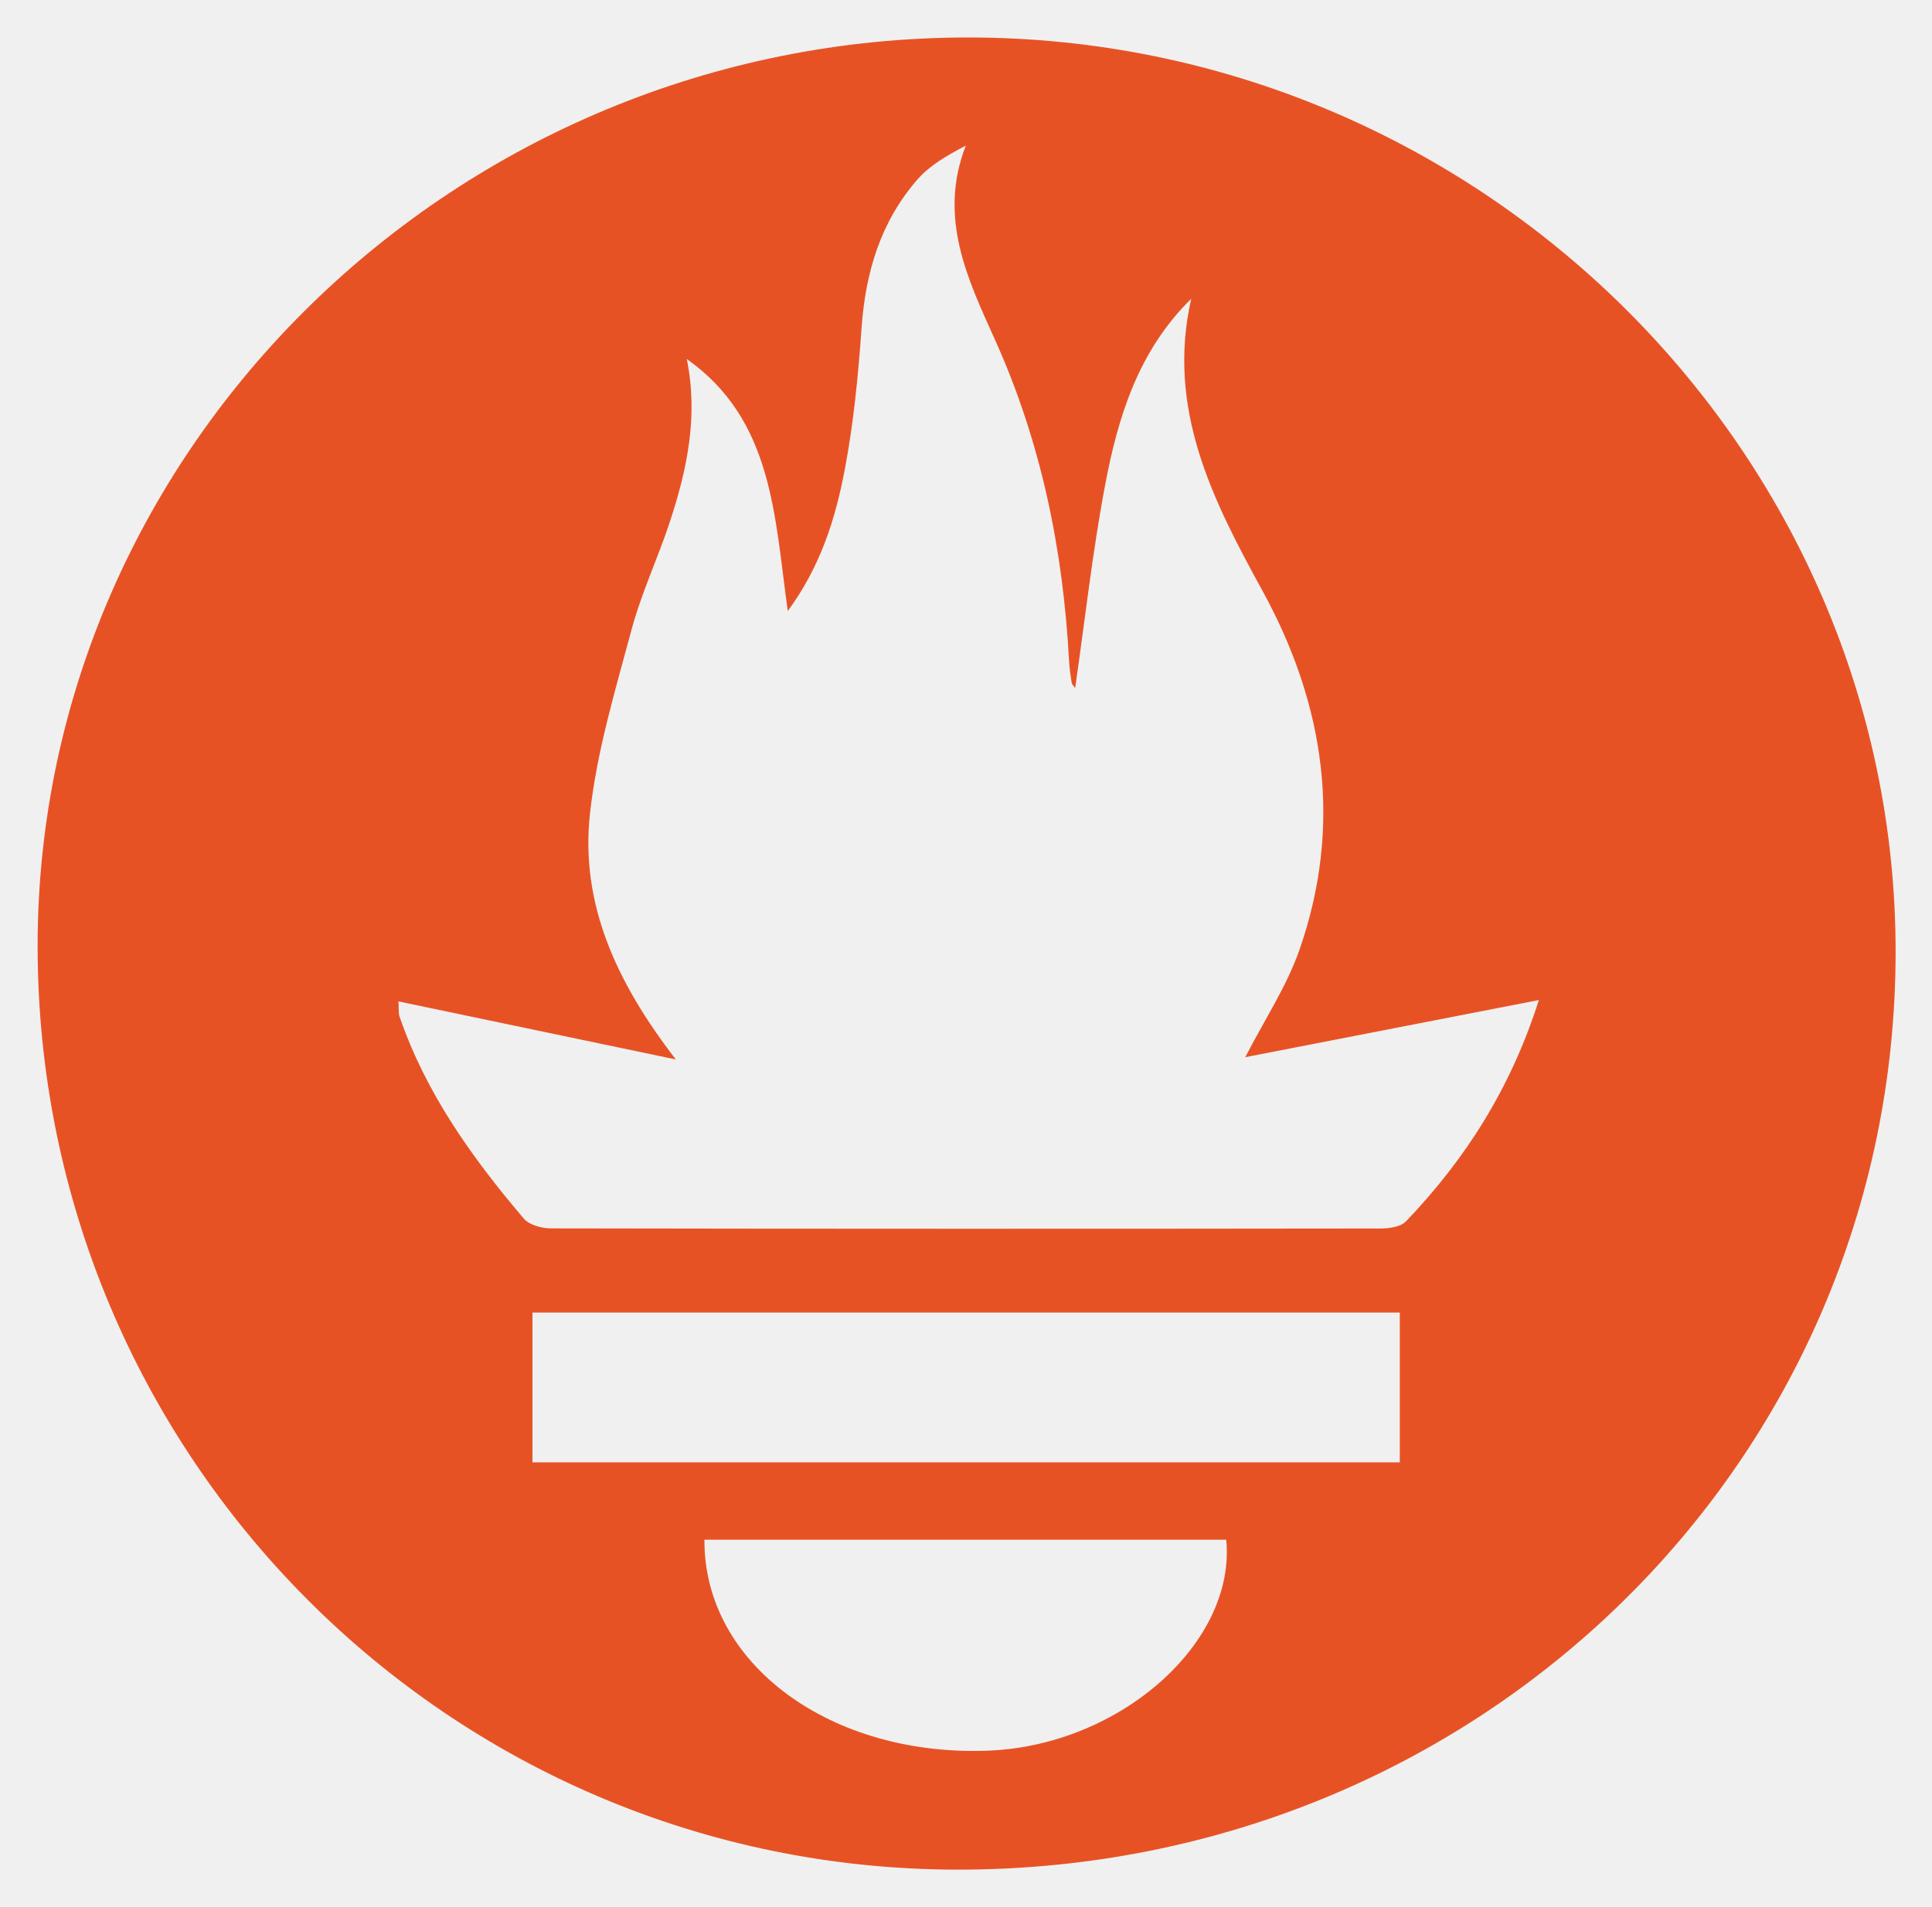
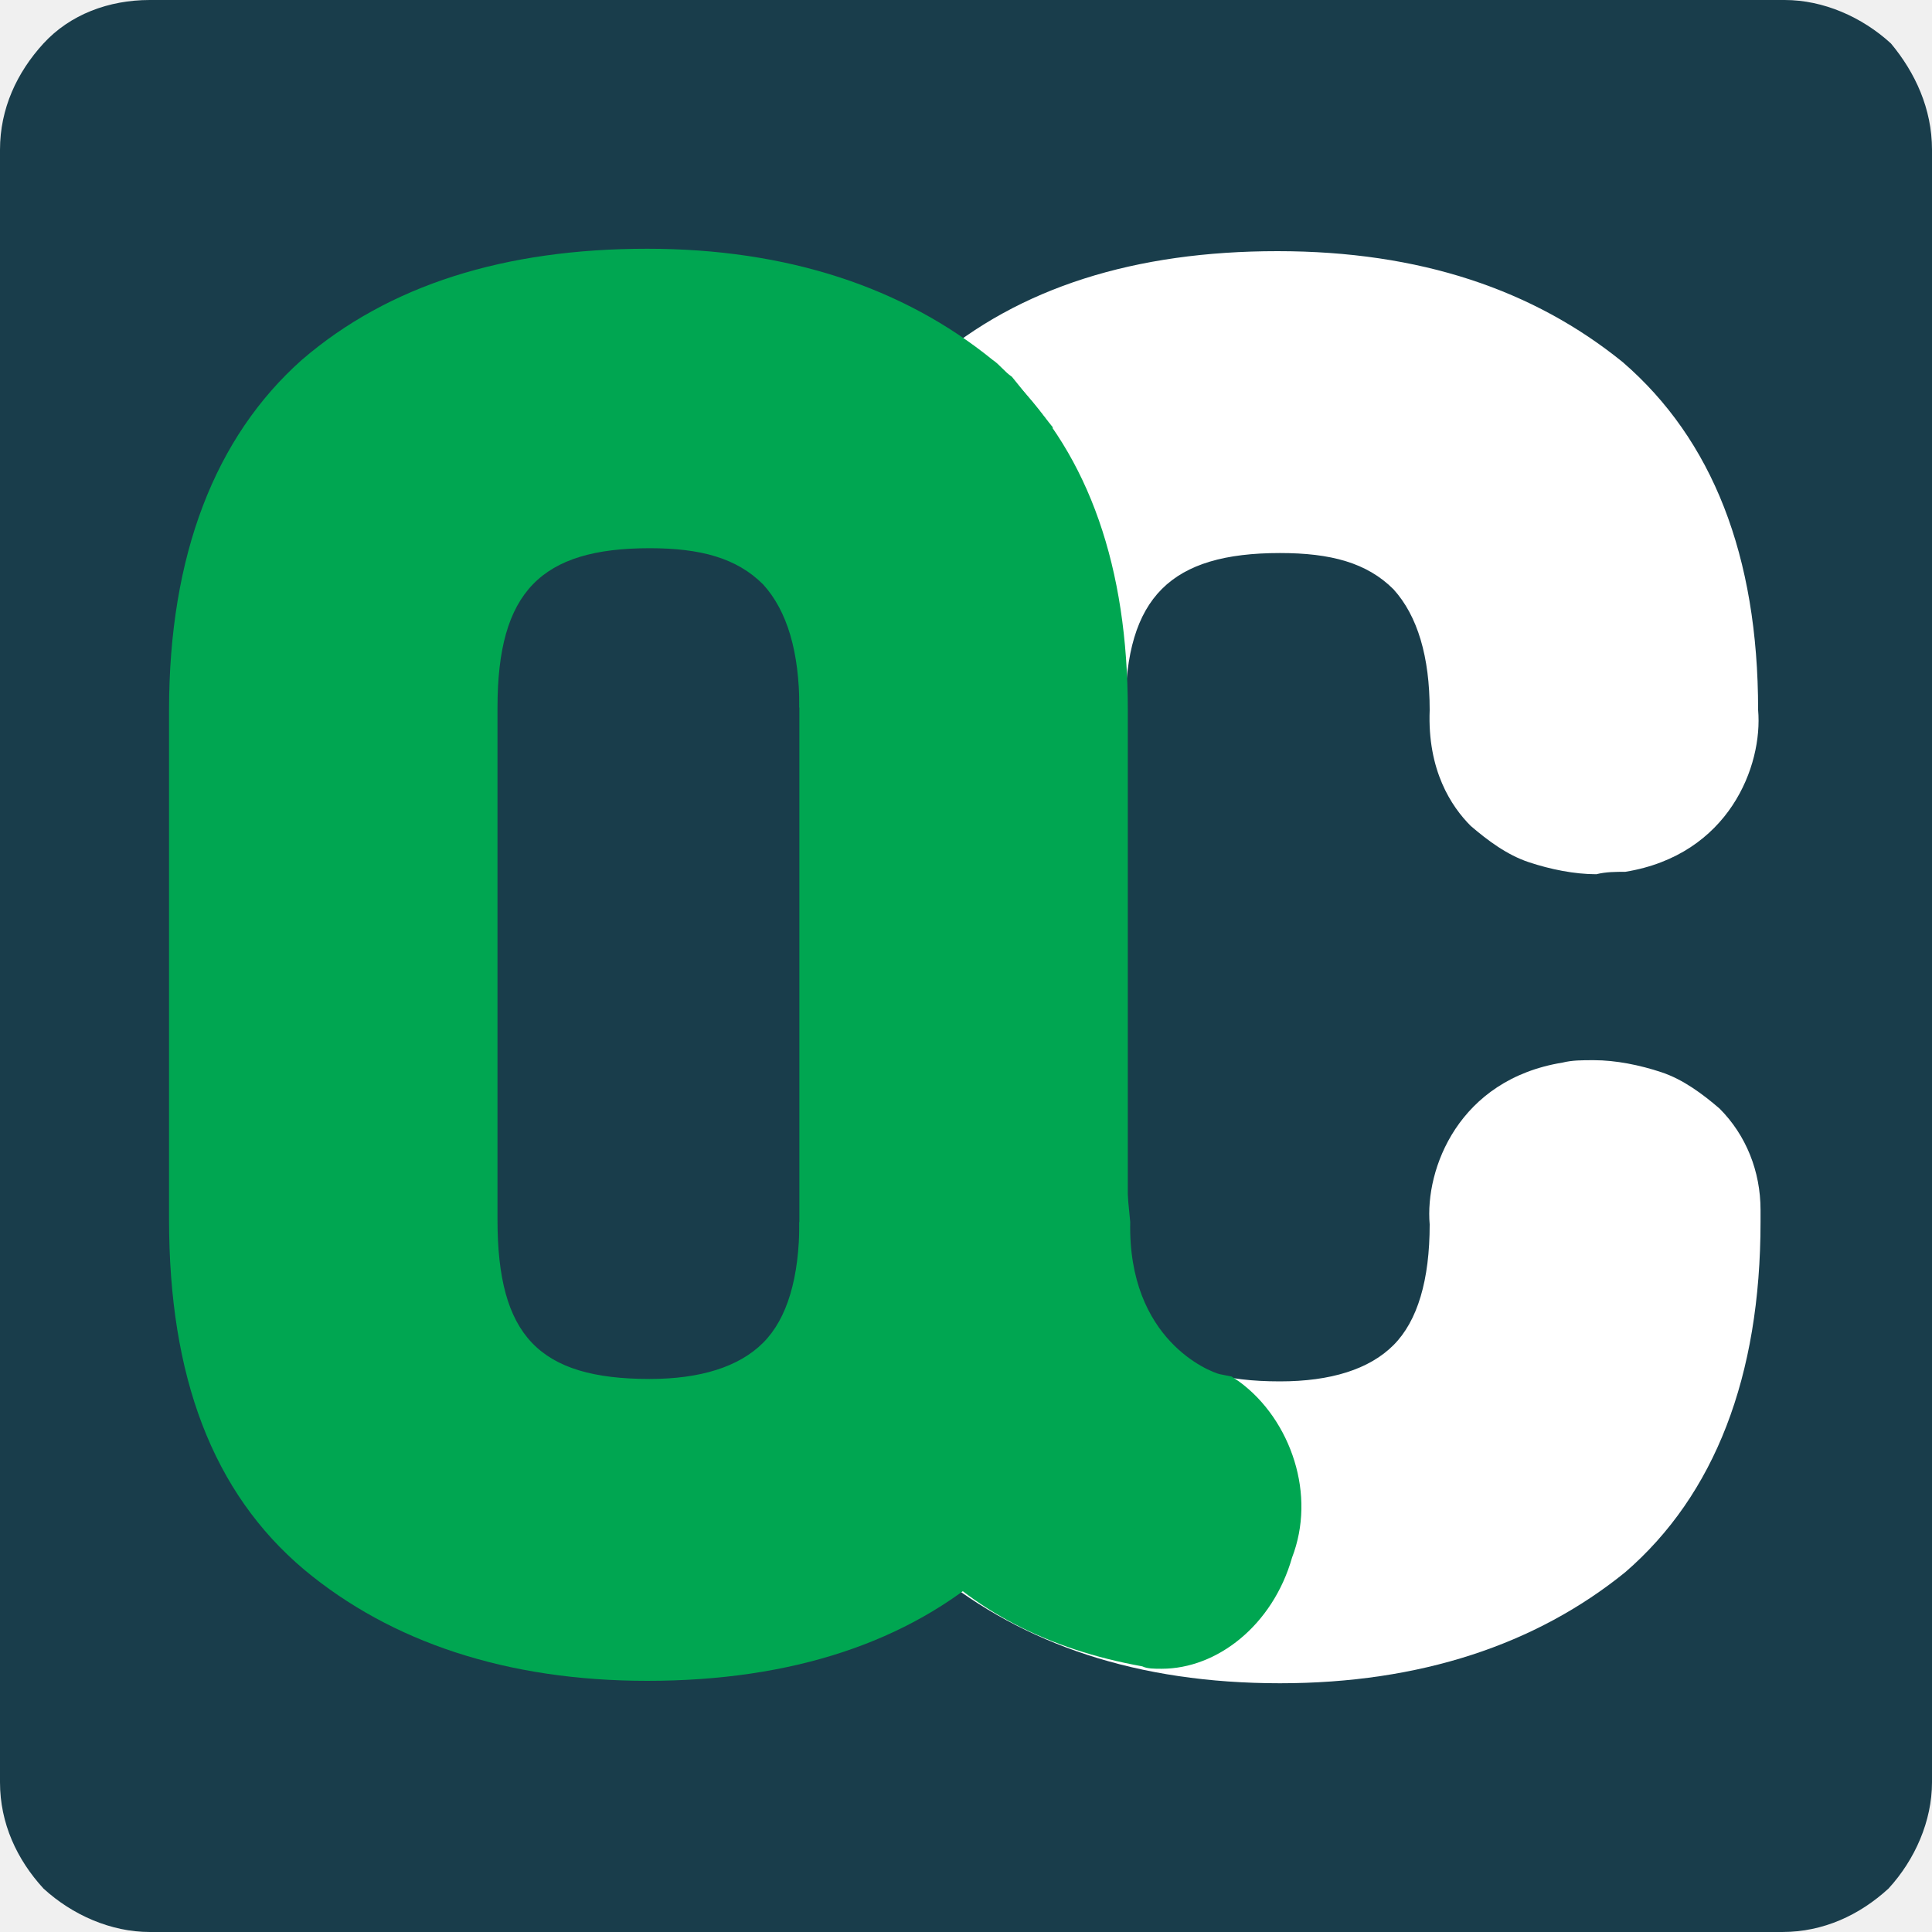
- <svg xmlns="http://www.w3.org/2000/svg" role="img" viewBox="-3.94 -1.44 438.62 432.87">
-   <path fill="#E75225" d="M215.926 7.068c115.684.024 210.638 93.784 210.493 207.844-.148 115.793-94.713 208.252-212.912 208.169C97.95 423 4.52 329.143 4.601 213.221 4.68 99.867 99.833 7.044 215.926 7.068zm-63.947 73.001c2.652 12.978.076 25.082-3.846 36.988-2.716 8.244-6.47 16.183-8.711 24.539-3.694 13.769-7.885 27.619-9.422 41.701-2.21 20.25 5.795 38.086 19.493 55.822L86.527 225.94c.11 1.978-.007 2.727.21 3.361 5.968 17.43 16.471 32.115 28.243 45.957 1.246 1.465 4.082 2.217 6.182 2.221 62.782.115 125.565.109 188.347.028 1.948-.003 4.546-.369 5.741-1.618 13.456-14.063 23.746-30.079 30.179-50.257l-66.658 12.976c4.397-8.567 9.417-16.1 12.302-24.377 9.869-28.315 5.779-55.69-8.387-81.509-11.368-20.72-21.854-41.349-16.183-66.32-12.005 11.786-16.615 26.79-19.541 42.253-2.882 15.23-4.58 30.684-6.811 46.136-.317-.467-.728-.811-.792-1.212-.258-1.621-.499-3.255-.587-4.893-1.355-25.31-6.328-49.696-16.823-72.987-6.178-13.71-12.99-27.727-6.622-44.081-4.31 2.259-8.205 4.505-10.997 7.711-8.333 9.569-11.779 21.062-12.666 33.645-.757 10.75-1.796 21.552-3.801 32.123-2.107 11.109-5.448 21.998-12.956 32.209-3.033-21.81-3.37-43.38-22.928-57.237zm161.877 216.523H116.942v34.007h196.914v-34.007zm-157.871 51.575c-.163 28.317 28.851 49.414 64.709 47.883 29.716-1.269 56.016-24.51 53.755-47.883H155.985z" />
+ <svg xmlns="http://www.w3.org/2000/svg" version="1.1" id="Layer_1" x="0px" y="0px" viewBox="0 0 80 80" style="enable-background:new 0 0 80 80;" xml:space="preserve">
+   <style type="text/css">
+ 	.st0{fill:#193D4B;}
+ 	.st1{fill:#FFFFFF;}
+ 	.st2{fill:#00A651;}
+ </style>
+   <path class="st0" d="M80,73.8c0,1.6-0.7,3.2-1.8,4.4C77,79.3,75.5,80,73.8,80H6.2c-1.6,0-3.2-0.7-4.4-1.8C0.7,77,0,75.5,0,73.8V6.2  C0,4.5,0.7,3,1.8,1.8S4.5,0,6.2,0h67.7c1.6,0,3.2,0.7,4.4,1.8C79.3,3,80,4.5,80,6.2V73.8z" />
+   <path class="st1" d="M70,50.6c0.1-3.4-3-4.1-4.8-3.8c-3.5,0.6-3.2,3.8-3.2,3.8c0,3.2-0.7,5.5-2.3,7C58.1,59.3,55.9,60,53,60  c-6.1,0-9-3.1-9-9.4c0,5.2-1.4,9-4,11.7l0.6,0.6c3.1,2.7,7.2,3.9,12.4,3.9c5.2,0,9.4-1.3,12.4-3.9C68.5,60.3,70,56.2,70,50.6z" />
+   <path class="st1" d="M53,69.7c-5.9,0-10.6-1.6-14.3-4.6c-0.3-0.2-0.5-0.5-0.8-0.7l-2-2.1l2-2c2.1-2,3.2-5.3,3.2-9.7h5.6  c0,4.8,1.7,6.6,6.3,6.6c2.1,0,3.7-0.5,4.7-1.5s1.5-2.7,1.5-5c-0.2-2.3,1.2-6,5.5-6.7c0.4-0.1,0.8-0.1,1.3-0.1c0.9,0,1.9,0.2,2.8,0.5  c0.9,0.3,1.7,0.9,2.4,1.5c1.1,1.1,1.7,2.6,1.7,4.2v0.5c0,6.4-1.9,11.3-5.6,14.5C63.6,68.1,58.8,69.7,53,69.7z M43.8,61.9  c2.3,1.5,5.4,2.2,9.1,2.2c4.5,0,8.1-1.1,10.6-3.3c2.3-2,3.6-5.2,3.6-9.7v-0.5c0-0.2,0-0.5-0.1-0.6c-0.2-0.1-0.4-0.2-0.7-0.3  c-0.2-0.1-0.5-0.1-0.7,0c-0.4,0.1-0.8,0.1-0.8,0.7v0.3c0,3.9-1.1,7-3.2,9c-2.1,2.1-5,3.2-8.6,3.2c-3.4,0-6.2-1-8.2-2.7  C44.5,60.8,44.1,61.3,43.8,61.9z" />
+   <path class="st1" d="M62,29.4c0-3.2-0.7-5.5-2.3-7C58.1,20.7,55.9,20,53,20c-6,0-9,3.1-9,9.3c0-5.2-1.3-9-3.9-11.7  c0.2-0.2,0.4-0.3,0.5-0.5c3.1-2.7,7.2-3.9,12.4-3.9c5.2,0,9.4,1.3,12.4,3.9c3.1,2.7,4.7,6.7,4.7,12.3c0.1,0.9-0.2,1.9-0.8,2.6  c-0.6,0.7-1.5,1.2-2.4,1.3C65,33.6,61.9,32.8,62,29.4z" />
+   <path class="st1" d="M66.1,36.2c-0.9,0-1.9-0.2-2.8-0.5c-0.9-0.3-1.7-0.9-2.4-1.5c-0.8-0.8-1.8-2.3-1.7-4.8c0-2.2-0.5-3.9-1.5-5  c-1.1-1.1-2.6-1.5-4.7-1.5c-4.5,0-6.4,1.8-6.4,6.5h-5.5c0-4.4-1.1-7.7-3.2-9.7l-2-2.1l2-2c0.2-0.2,0.5-0.5,0.7-0.6  c3.6-3.1,8.4-4.6,14.3-4.6s10.6,1.6,14.3,4.6c3.7,3.2,5.6,8,5.6,14.4c0.2,2.3-1.2,6-5.5,6.7C66.9,36.1,66.5,36.1,66.1,36.2z   M53,17.2c3.6,0,6.6,1.1,8.6,3.2c2.1,2.1,3.2,5.1,3.2,9c0,0.3,0,0.5,0.1,0.7c0.2,0.1,0.4,0.2,0.7,0.3c0.2,0.1,0.5,0.1,0.7,0  c0.3,0,1-0.1,0.8-0.8v-0.3c0-4.8-1.2-8.1-3.6-10.2c-2.6-2.1-6.2-3.3-10.6-3.3c-3.6,0-6.7,0.7-9,2.1c0.3,0.5,0.6,1.1,1,1.7  C46.8,18.1,49.6,17.2,53,17.2z" />
+   <path class="st2" d="M33.6,57.6c-1.6,1.6-3.8,2.3-6.7,2.3c-6.1,0-9-3.1-9-9.4V29.4c0-6.3,3-9.4,9-9.4c2.9,0,5.1,0.7,6.7,2.3  c1.6,1.6,2.3,3.9,2.3,7c0-5.2,1.4-9,4-11.7L39.4,17c-3.1-2.7-7.2-3.9-12.4-3.9c-5.2,0-9.4,1.3-12.4,3.9s-4.6,6.7-4.6,12.3v21.2  c0,5.6,1.5,9.7,4.6,12.3s7.2,3.9,12.4,3.9c5.2,0,9.4-1.3,12.4-3.9c0.2-0.2,0.4-0.3,0.5-0.5c-2.7-2.7-3.9-6.5-3.9-11.7  C36,53.7,35.1,56.1,33.6,57.6z" />
+   <path class="st2" d="M26.8,69.6C21,69.6,16.2,68,12.6,65C8.8,61.8,7,57,7,50.5V29.4c0-6.4,1.9-11.3,5.5-14.5  c3.6-3.1,8.4-4.6,14.3-4.6c5.8,0,10.6,1.6,14.3,4.6c0.3,0.2,0.5,0.5,0.8,0.7l1.7,2.1l-1.7,1.9c-2.1,2-3.2,5.3-3.2,9.7h-5.6  c0-2.3-0.5-4-1.5-5.1c-1.1-1.1-2.6-1.5-4.7-1.5c-4.5,0-6.3,1.8-6.3,6.6v21.2c0,4.8,1.7,6.6,6.3,6.6c2.1,0,3.7-0.5,4.7-1.5  c1-1,1.5-2.7,1.5-5h5.6c0,4.4,1.1,7.7,3.1,9.7l2,2l-2,2c-0.2,0.2-0.5,0.5-0.7,0.6C37.6,68,32.8,69.6,26.8,69.6z M26.8,15.9  c-4.5,0-8.1,1.1-10.6,3.3c-2.4,2.1-3.6,5.4-3.6,10.2v21.2c0,4.8,1.2,8.1,3.6,10.2c2.6,2.1,6.1,3.3,10.6,3.3c3.6,0,6.7-0.7,9-2.1  c-0.3-0.5-0.6-1.2-1-1.7c-2,1.7-4.8,2.7-8.1,2.7c-7.6,0-11.8-4.5-11.8-12.2V29.4c0-7.8,4.4-12.2,11.8-12.2c3.4,0,6.1,0.8,8.2,2.7  c0.3-0.6,0.6-1.2,1-1.7C33.6,16.6,30.5,15.9,26.8,15.9z" />
+   <path class="st2" d="M36,29.4v21.3c0,5.2,1.3,9,3.9,11.7c2.7-2.7,4-6.5,4-11.7V29.3c0-5.2-1.3-9-3.9-11.7C37.2,20.2,36,24.1,36,29.4  z" />
+   <path class="st2" d="M39.8,65.9l-1.9-1.5c-3.2-3.2-4.8-7.8-4.8-13.7V29.4c0-6,1.7-10.5,4.9-13.7l1.6-1.6l2.3,1.6  c3.2,3.2,4.8,7.8,4.8,13.7v21.3c0,6-1.7,10.5-4.9,13.7L39.8,65.9z M39.9,22.6c-0.8,2.2-1.2,4.5-1.2,6.8v21.2  c-0.1,2.3,0.3,4.6,1.2,6.8c0.8-1.8,1.2-4.1,1.2-6.8V29.4C41.2,27,40.8,24.7,39.9,22.6z" />
+   <path class="st2" d="M36,51.3c0,0-0.3,6.5,3.9,11.1c1.7,1.9,4.3,3.4,7.9,4c2.8,0.5,4.8-4.8,1.9-6.7c-0.3-0.1-5.7-1.9-5.7-9L36,51.3z  " />
+   <path class="st2" d="M48.1,69.1c-0.3,0-0.6,0-0.8-0.1c-3.9-0.7-7-2.3-9.4-4.9c-5-5.3-4.7-12.8-4.7-13.1l0.1-2.4l13.2-1.1l0.3,3.1  c-0.1,4.9,3.3,6.2,3.7,6.3L51,57l0.3,0.2c1.1,0.8,1.9,2,2.3,3.3c0.4,1.3,0.4,2.7-0.1,4C52.7,67.3,50.4,69.1,48.1,69.1z M38.9,53.8  c0.3,1.9,1.1,4.6,3,6.6c1.5,1.6,3.4,2.6,6,3.1c0.2-0.3,0.3-0.7,0.3-1.1c0-0.1,0-0.3-0.1-0.3c-1.7-0.7-3.3-1.9-4.4-3.4  c-1.2-1.5-2-3.2-2.4-5L38.9,53.8z" />
</svg>
